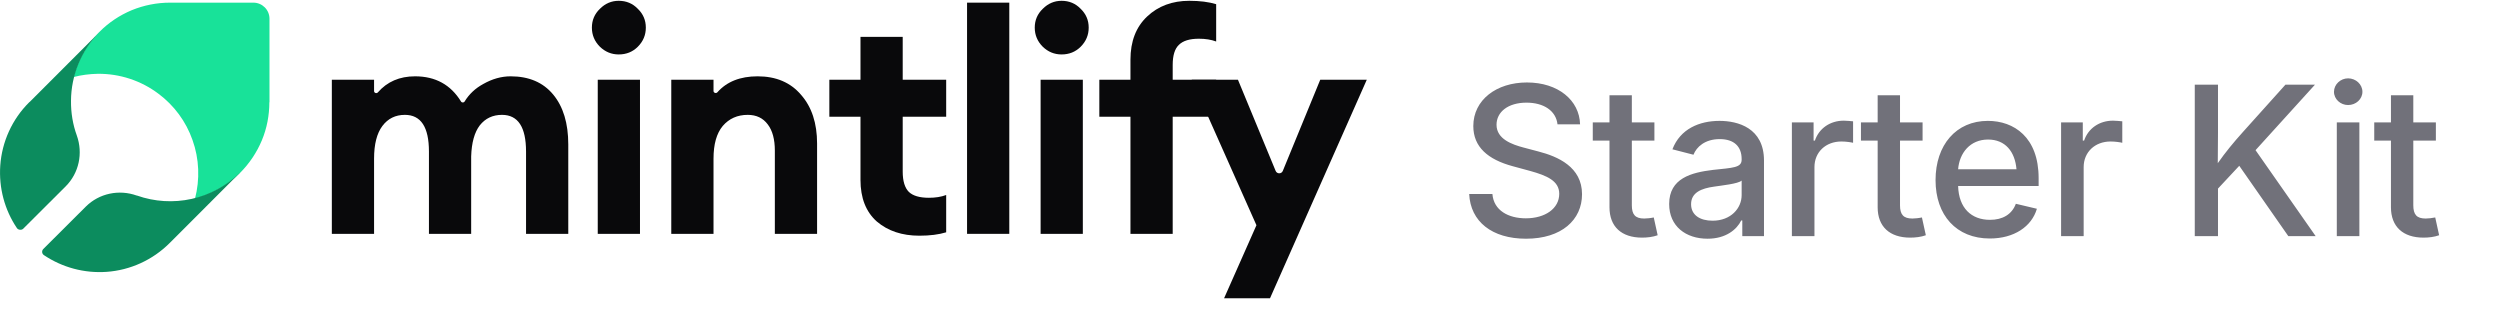
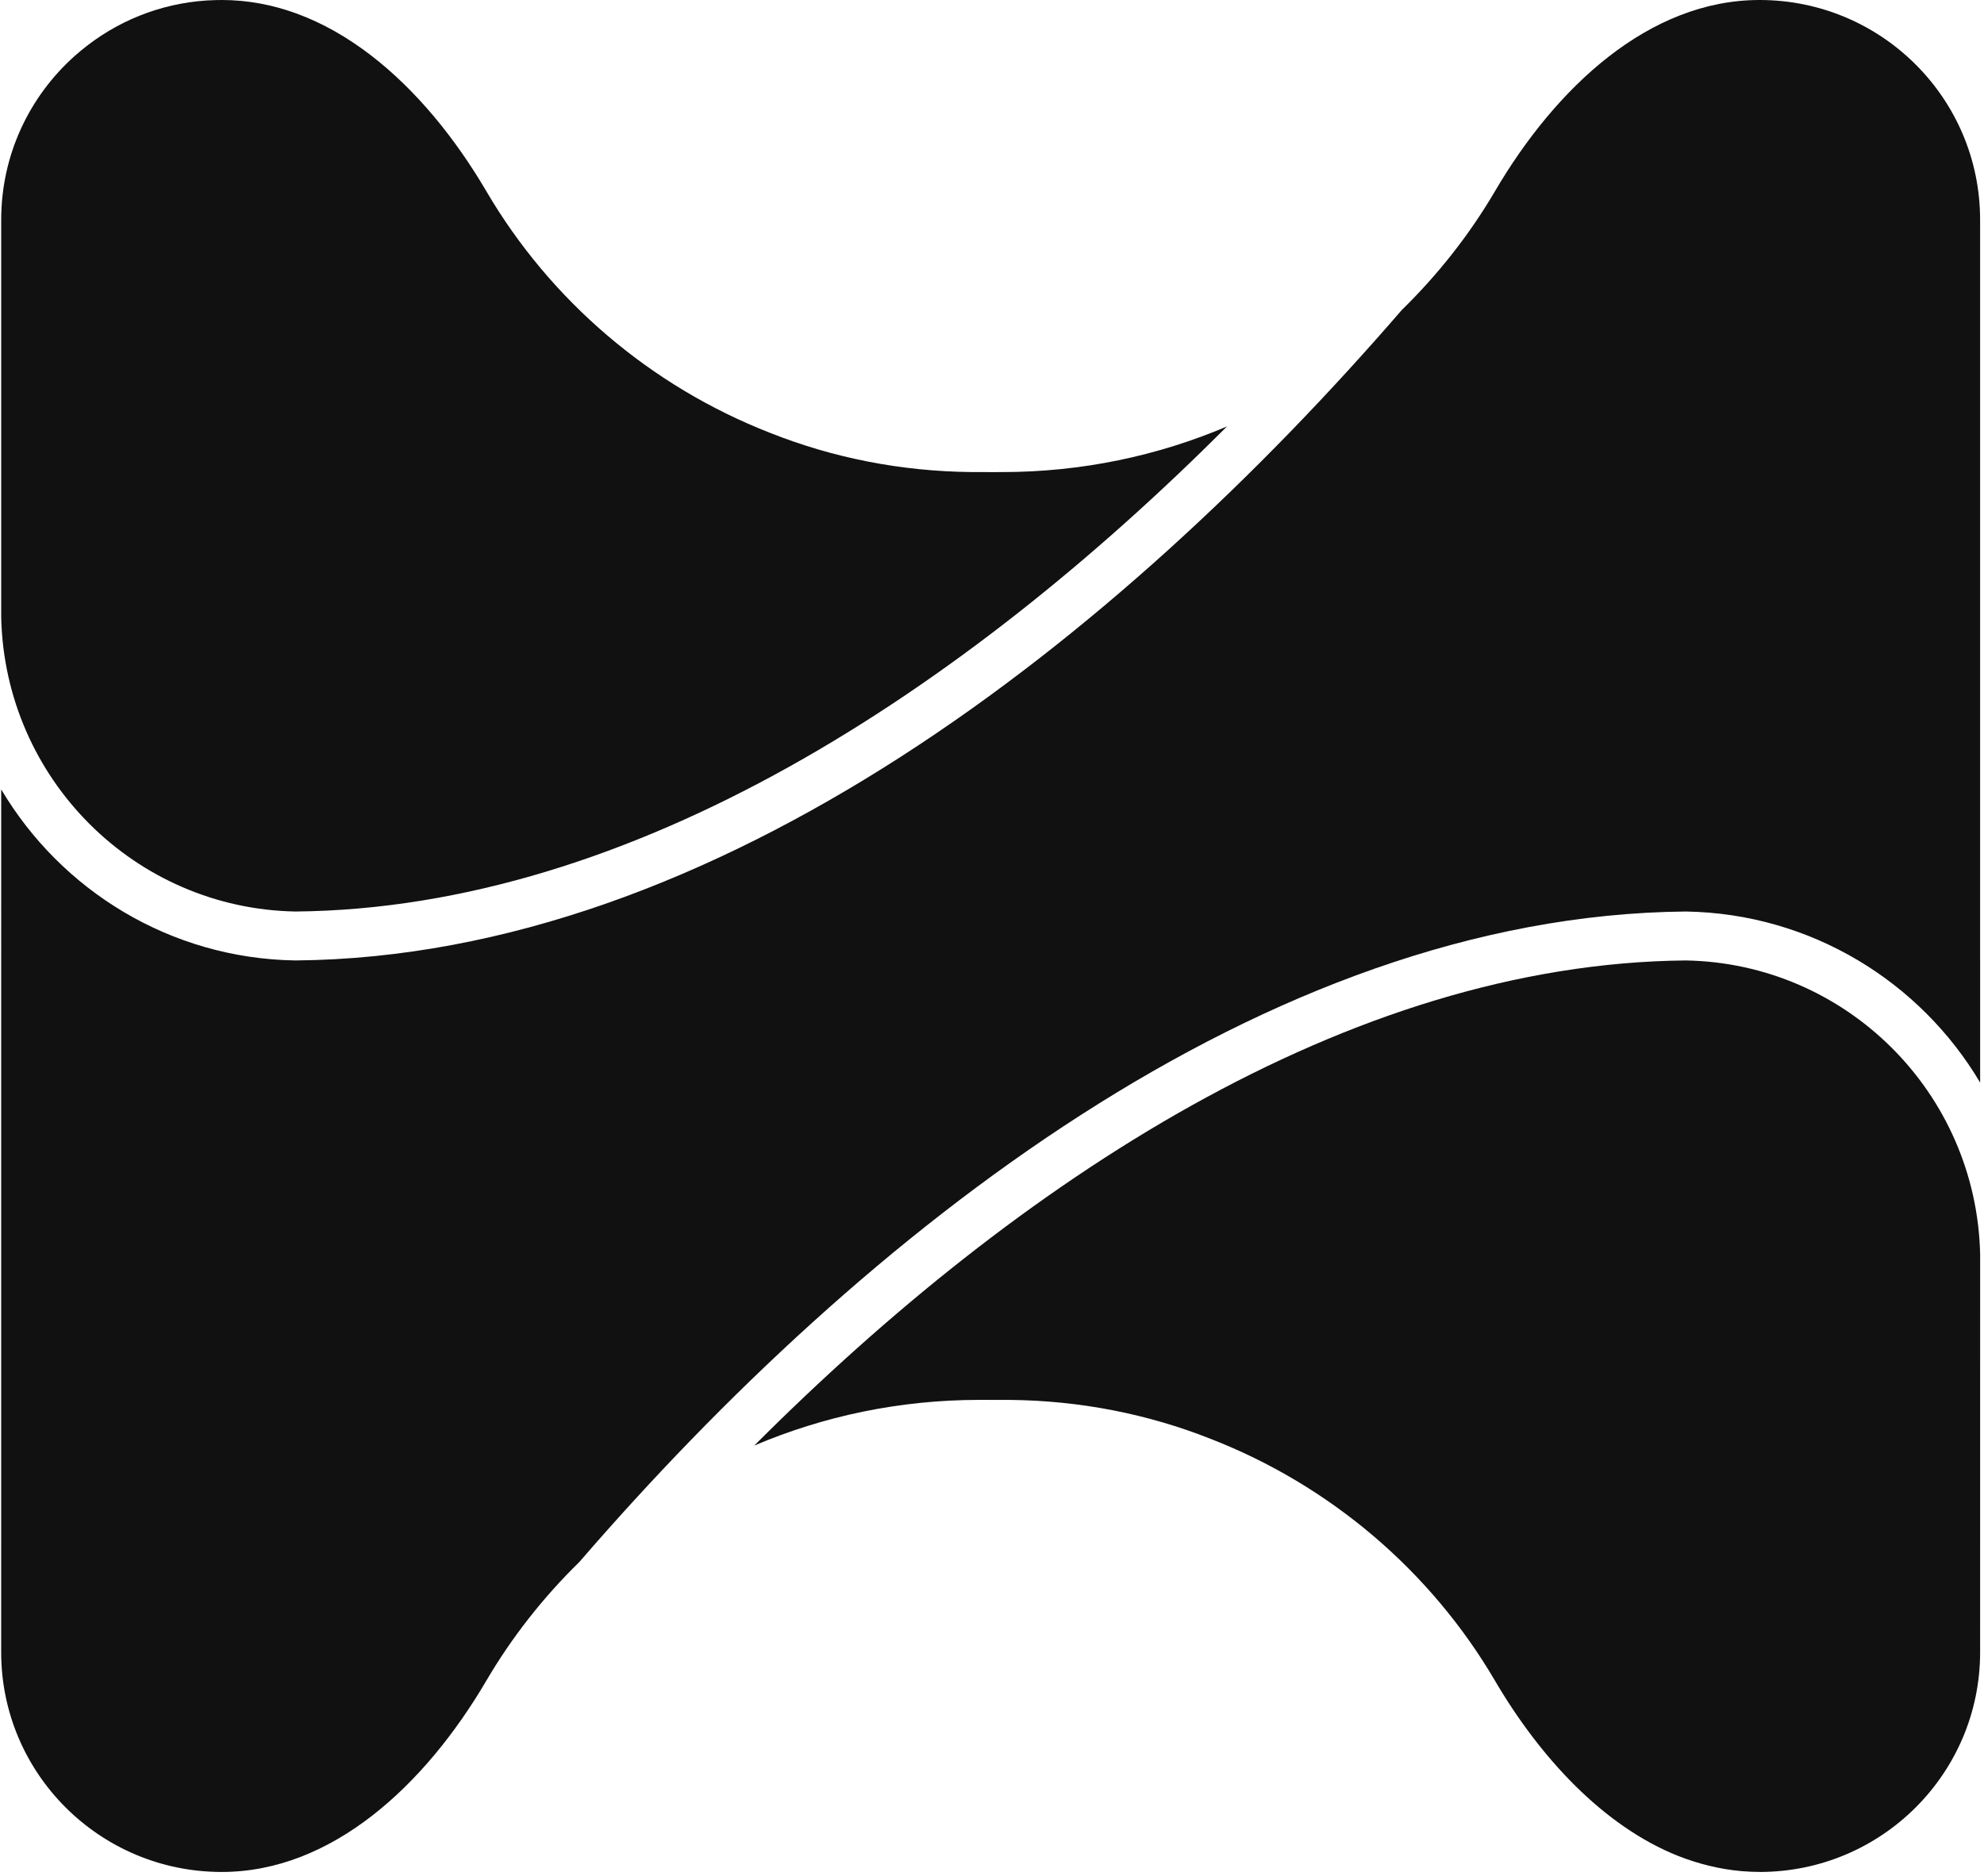
- <svg xmlns="http://www.w3.org/2000/svg" width="180" height="23" viewBox="0 0 180 23" fill="none">
-   <path d="M91.44 21.476H88.133L90.464 16.216L85.802 5.74H89.132L91.847 12.307C91.943 12.536 92.268 12.536 92.362 12.306L95.058 5.74H98.409L91.44 21.476Z" fill="#09090B" />
-   <path d="M81.393 16.837V8.403H79.152V5.74H81.393V4.297C81.393 2.98 81.792 1.944 82.592 1.19C83.391 0.435 84.404 0.058 85.633 0.058C86.387 0.058 87.031 0.139 87.564 0.302V2.988C87.208 2.854 86.794 2.788 86.32 2.788C85.655 2.788 85.174 2.936 84.878 3.232C84.582 3.513 84.434 3.994 84.434 4.674V5.74H87.564V8.403H84.434V16.837H81.393Z" fill="#09090B" />
-   <path d="M76.433 3.92C75.915 3.92 75.463 3.735 75.079 3.365C74.694 2.98 74.502 2.521 74.502 1.989C74.502 1.456 74.694 1.005 75.079 0.635C75.463 0.25 75.915 0.058 76.433 0.058C76.98 0.058 77.438 0.25 77.809 0.635C78.193 1.005 78.386 1.456 78.386 1.989C78.386 2.521 78.193 2.98 77.809 3.365C77.438 3.735 76.98 3.92 76.433 3.92ZM74.924 16.837V5.74H77.964V16.837H74.924Z" fill="#09090B" />
-   <path d="M69.628 16.837V0.191H72.669V16.837H69.628Z" fill="#09090B" />
-   <path d="M66.194 16.97C64.951 16.97 63.93 16.63 63.131 15.949C62.347 15.254 61.955 14.255 61.955 12.953V8.403H59.713V5.74H61.955V2.655H64.995V5.74H68.125V8.403H64.995V12.354C64.995 13.034 65.143 13.523 65.439 13.819C65.735 14.1 66.216 14.24 66.882 14.24C67.355 14.24 67.769 14.174 68.125 14.04V16.726C67.592 16.889 66.948 16.97 66.194 16.97Z" fill="#09090B" />
-   <path d="M48.332 16.837V5.74H51.373V6.551C51.373 6.688 51.559 6.748 51.65 6.646C52.328 5.879 53.293 5.495 54.546 5.495C55.878 5.495 56.921 5.939 57.676 6.827C58.445 7.7 58.83 8.869 58.83 10.334V16.837H55.789V10.844C55.789 10.03 55.619 9.402 55.279 8.958C54.939 8.499 54.458 8.27 53.836 8.27C53.096 8.27 52.497 8.536 52.038 9.069C51.594 9.601 51.373 10.386 51.373 11.421V16.837H48.332Z" fill="#09090B" />
-   <path d="M44.547 3.92C44.029 3.92 43.578 3.735 43.193 3.365C42.809 2.98 42.616 2.521 42.616 1.989C42.616 1.456 42.809 1.005 43.193 0.635C43.578 0.25 44.029 0.058 44.547 0.058C45.095 0.058 45.553 0.25 45.923 0.635C46.308 1.005 46.5 1.456 46.5 1.989C46.5 2.521 46.308 2.98 45.923 3.365C45.553 3.735 45.095 3.92 44.547 3.92ZM43.038 16.837V5.74H46.079V16.837H43.038Z" fill="#09090B" />
-   <path d="M37.875 16.837V10.911C37.875 9.15 37.298 8.27 36.144 8.27C35.478 8.27 34.945 8.521 34.546 9.024C34.161 9.527 33.954 10.275 33.924 11.266V16.837H30.884V10.911C30.884 9.15 30.306 8.27 29.152 8.27C28.472 8.27 27.932 8.536 27.532 9.069C27.133 9.601 26.933 10.386 26.933 11.421V16.837H23.892V5.74H26.933V6.559C26.933 6.695 27.116 6.755 27.206 6.652C27.878 5.881 28.771 5.495 29.885 5.495C31.349 5.495 32.452 6.1 33.193 7.309C33.252 7.404 33.395 7.403 33.454 7.307C33.774 6.78 34.219 6.361 34.79 6.05C35.441 5.68 36.099 5.495 36.765 5.495C38.082 5.495 39.103 5.932 39.828 6.805C40.553 7.678 40.916 8.876 40.916 10.4V16.837H37.875Z" fill="#09090B" />
-   <path d="M19.403 7.362V1.35C19.403 0.705 18.879 0.191 18.244 0.191H12.235C11.291 0.191 10.357 0.378 9.487 0.733C8.618 1.098 7.824 1.621 7.16 2.295L7.114 2.341C6.235 3.23 5.609 4.333 5.291 5.548C5.861 5.399 6.45 5.324 7.039 5.314C8.609 5.296 10.151 5.801 11.403 6.745C12.534 7.586 13.394 8.746 13.861 10.083C14.347 11.438 14.403 12.916 14.039 14.309C15.244 13.991 16.356 13.364 17.244 12.486L17.291 12.439C17.954 11.775 18.487 10.98 18.851 10.111C19.216 9.241 19.393 8.306 19.393 7.362H19.403Z" fill="#18E299" />
-   <path d="M5.112 7.26C5.121 5.416 5.857 3.646 7.151 2.324L2.151 7.326C2.133 7.344 2.114 7.354 2.095 7.372C0.876 8.583 0.14 10.204 0.019 11.918C-0.092 13.52 0.327 15.103 1.22 16.426C1.306 16.552 1.537 16.593 1.667 16.472L4.73 13.417C5.689 12.458 5.987 11.033 5.531 9.757C5.242 8.965 5.103 8.117 5.112 7.26Z" fill="#0C8C5E" />
-   <path d="M17.262 12.44C16.303 13.38 15.102 14.032 13.799 14.321C12.486 14.61 11.127 14.526 9.861 14.079C9.861 14.079 9.851 14.079 9.842 14.079C8.567 13.622 7.142 13.921 6.183 14.871L3.12 17.926C2.99 18.056 3.009 18.27 3.167 18.373C4.489 19.258 6.072 19.686 7.673 19.574C9.386 19.453 10.997 18.717 12.216 17.497L12.263 17.451L17.262 12.449V12.44Z" fill="#0C8C5E" />
-   <text x="105" y="17" font-family="Inter, ui-sans-serif, system-ui, -apple-system, sans-serif" font-size="15" font-weight="500" fill="#71717A" letter-spacing="-0.01em">Starter Kit</text>
+ <svg xmlns="http://www.w3.org/2000/svg" width="404" height="382" viewBox="0 0 404 382" fill="none">
+   <path d="M304.403 38.968C316.85 17.748 335.802 0 358.301 0C383.124 2.37608e-06 403.207 20.056 403.207 44.749V195.57L403.215 195.57V220.457C391.019 199.904 368.756 186.028 343.287 185.617C257.429 186.395 175.815 251.124 117.971 318.079C110.659 325.22 104.233 333.386 99.044 342.231C86.598 363.451 67.646 381.2 45.146 381.2C20.324 381.2 0.24 361.144 0.24 336.451L0.245 160.751C12.442 181.3 34.639 195.171 60.105 195.582L60.23 195.583C146.068 194.805 227.601 130.065 285.442 63.128C292.757 55.985 299.213 47.816 304.403 38.968Z" fill="#111111" />
+   <path d="M199.458 285.066C183.169 285.066 167.66 288.383 153.59 294.37C207.416 240.501 274.517 196.233 343.251 195.583C375.974 196.145 402.45 222.533 403.215 255.379L403.21 336.451C403.21 361.085 383.222 381.105 358.482 381.2C357.144 381.194 355.83 381.135 354.54 381.025C350.149 380.628 345.855 379.561 341.69 377.927C326.437 371.828 313.57 357.85 304.409 342.231C291.347 319.962 270.902 302.454 246.383 292.949C233.785 287.981 220.041 285.204 205.531 285.071L199.458 285.066Z" fill="#111111" />
+   <path d="M15.178 11.426C6.002 19.628 0.245 31.52 0.245 44.749L0.245 125.769C1.009 158.614 27.481 185.055 60.204 185.617C128.935 184.966 196.034 140.702 249.859 86.835C235.792 92.819 220.287 96.134 204.003 96.134C203.38 96.134 202.757 96.136 202.134 96.138C200.731 96.142 199.327 96.147 197.924 96.129C183.312 95.994 169.477 93.179 156.806 88.145C132.407 78.617 112.063 61.156 99.049 38.968C92.749 28.227 84.782 18.376 75.532 11.265C70.786 7.617 65.703 4.69 60.333 2.735C55.51 0.979 50.456 0.007 45.209 1.06924e-05L43.884 0.017C34.159 0.264 25.213 3.613 17.981 9.116C17.015 9.849 16.08 10.62 15.178 11.426Z" fill="#111111" />
</svg>
